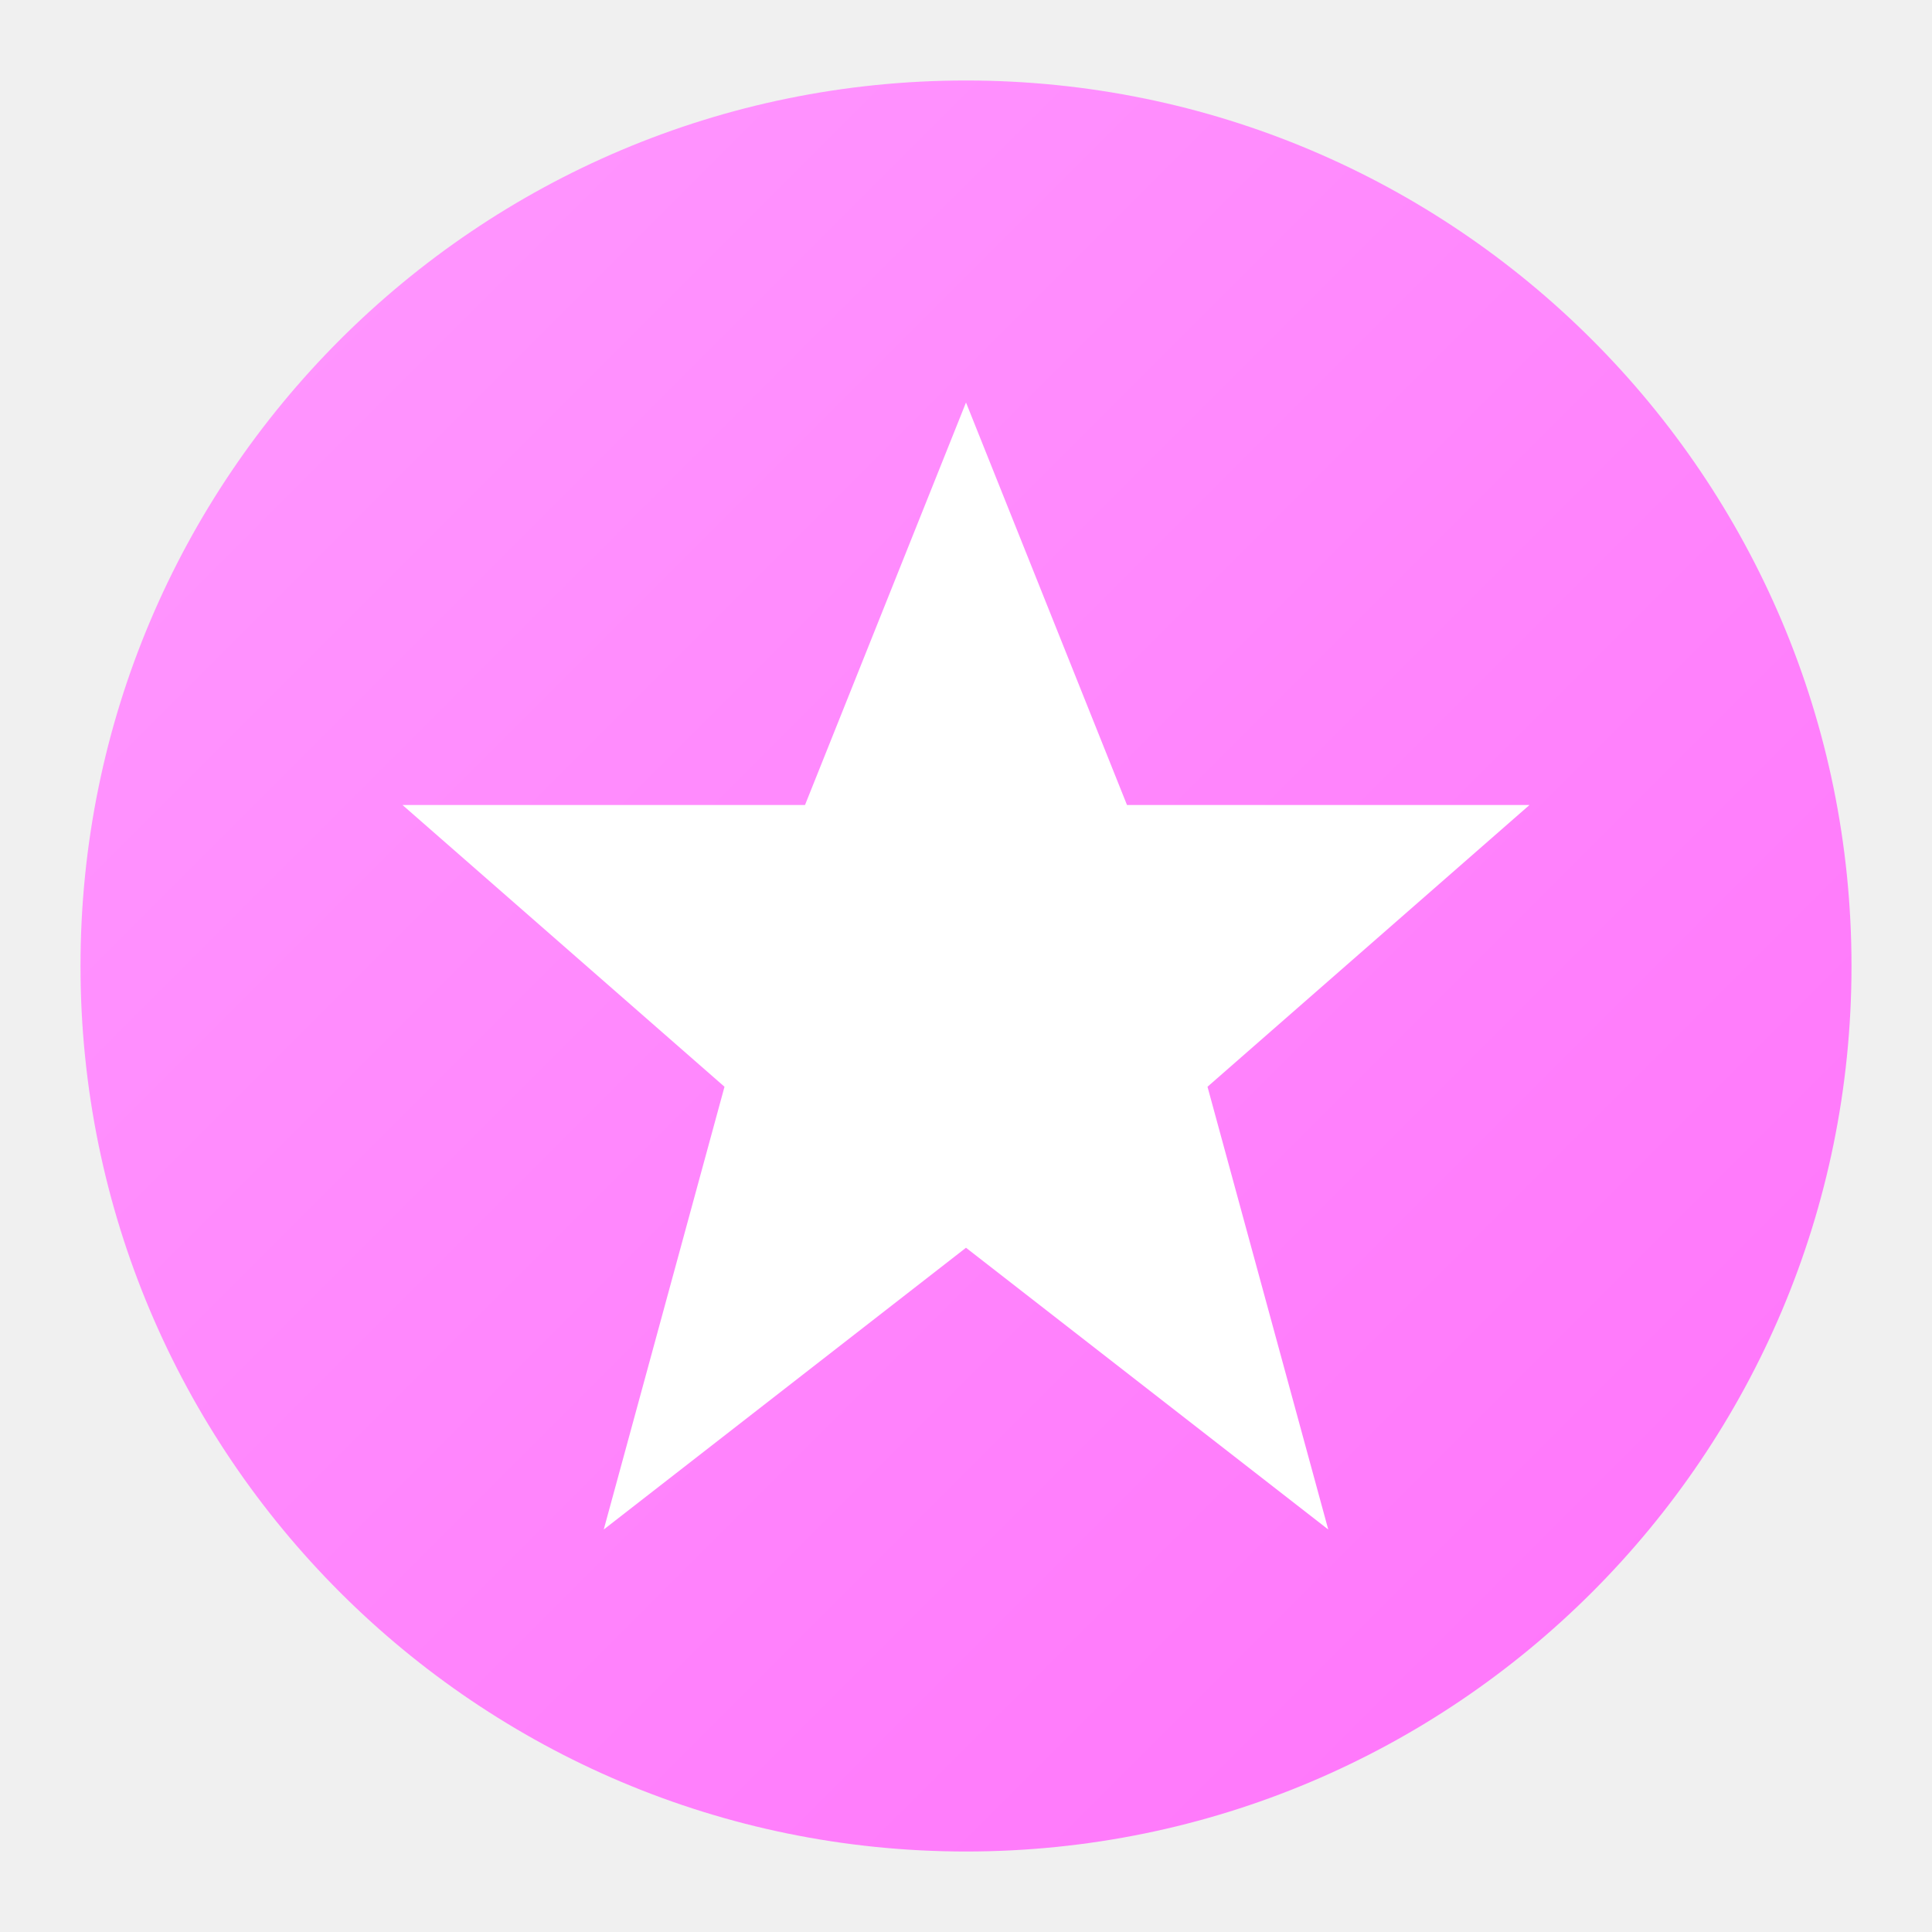
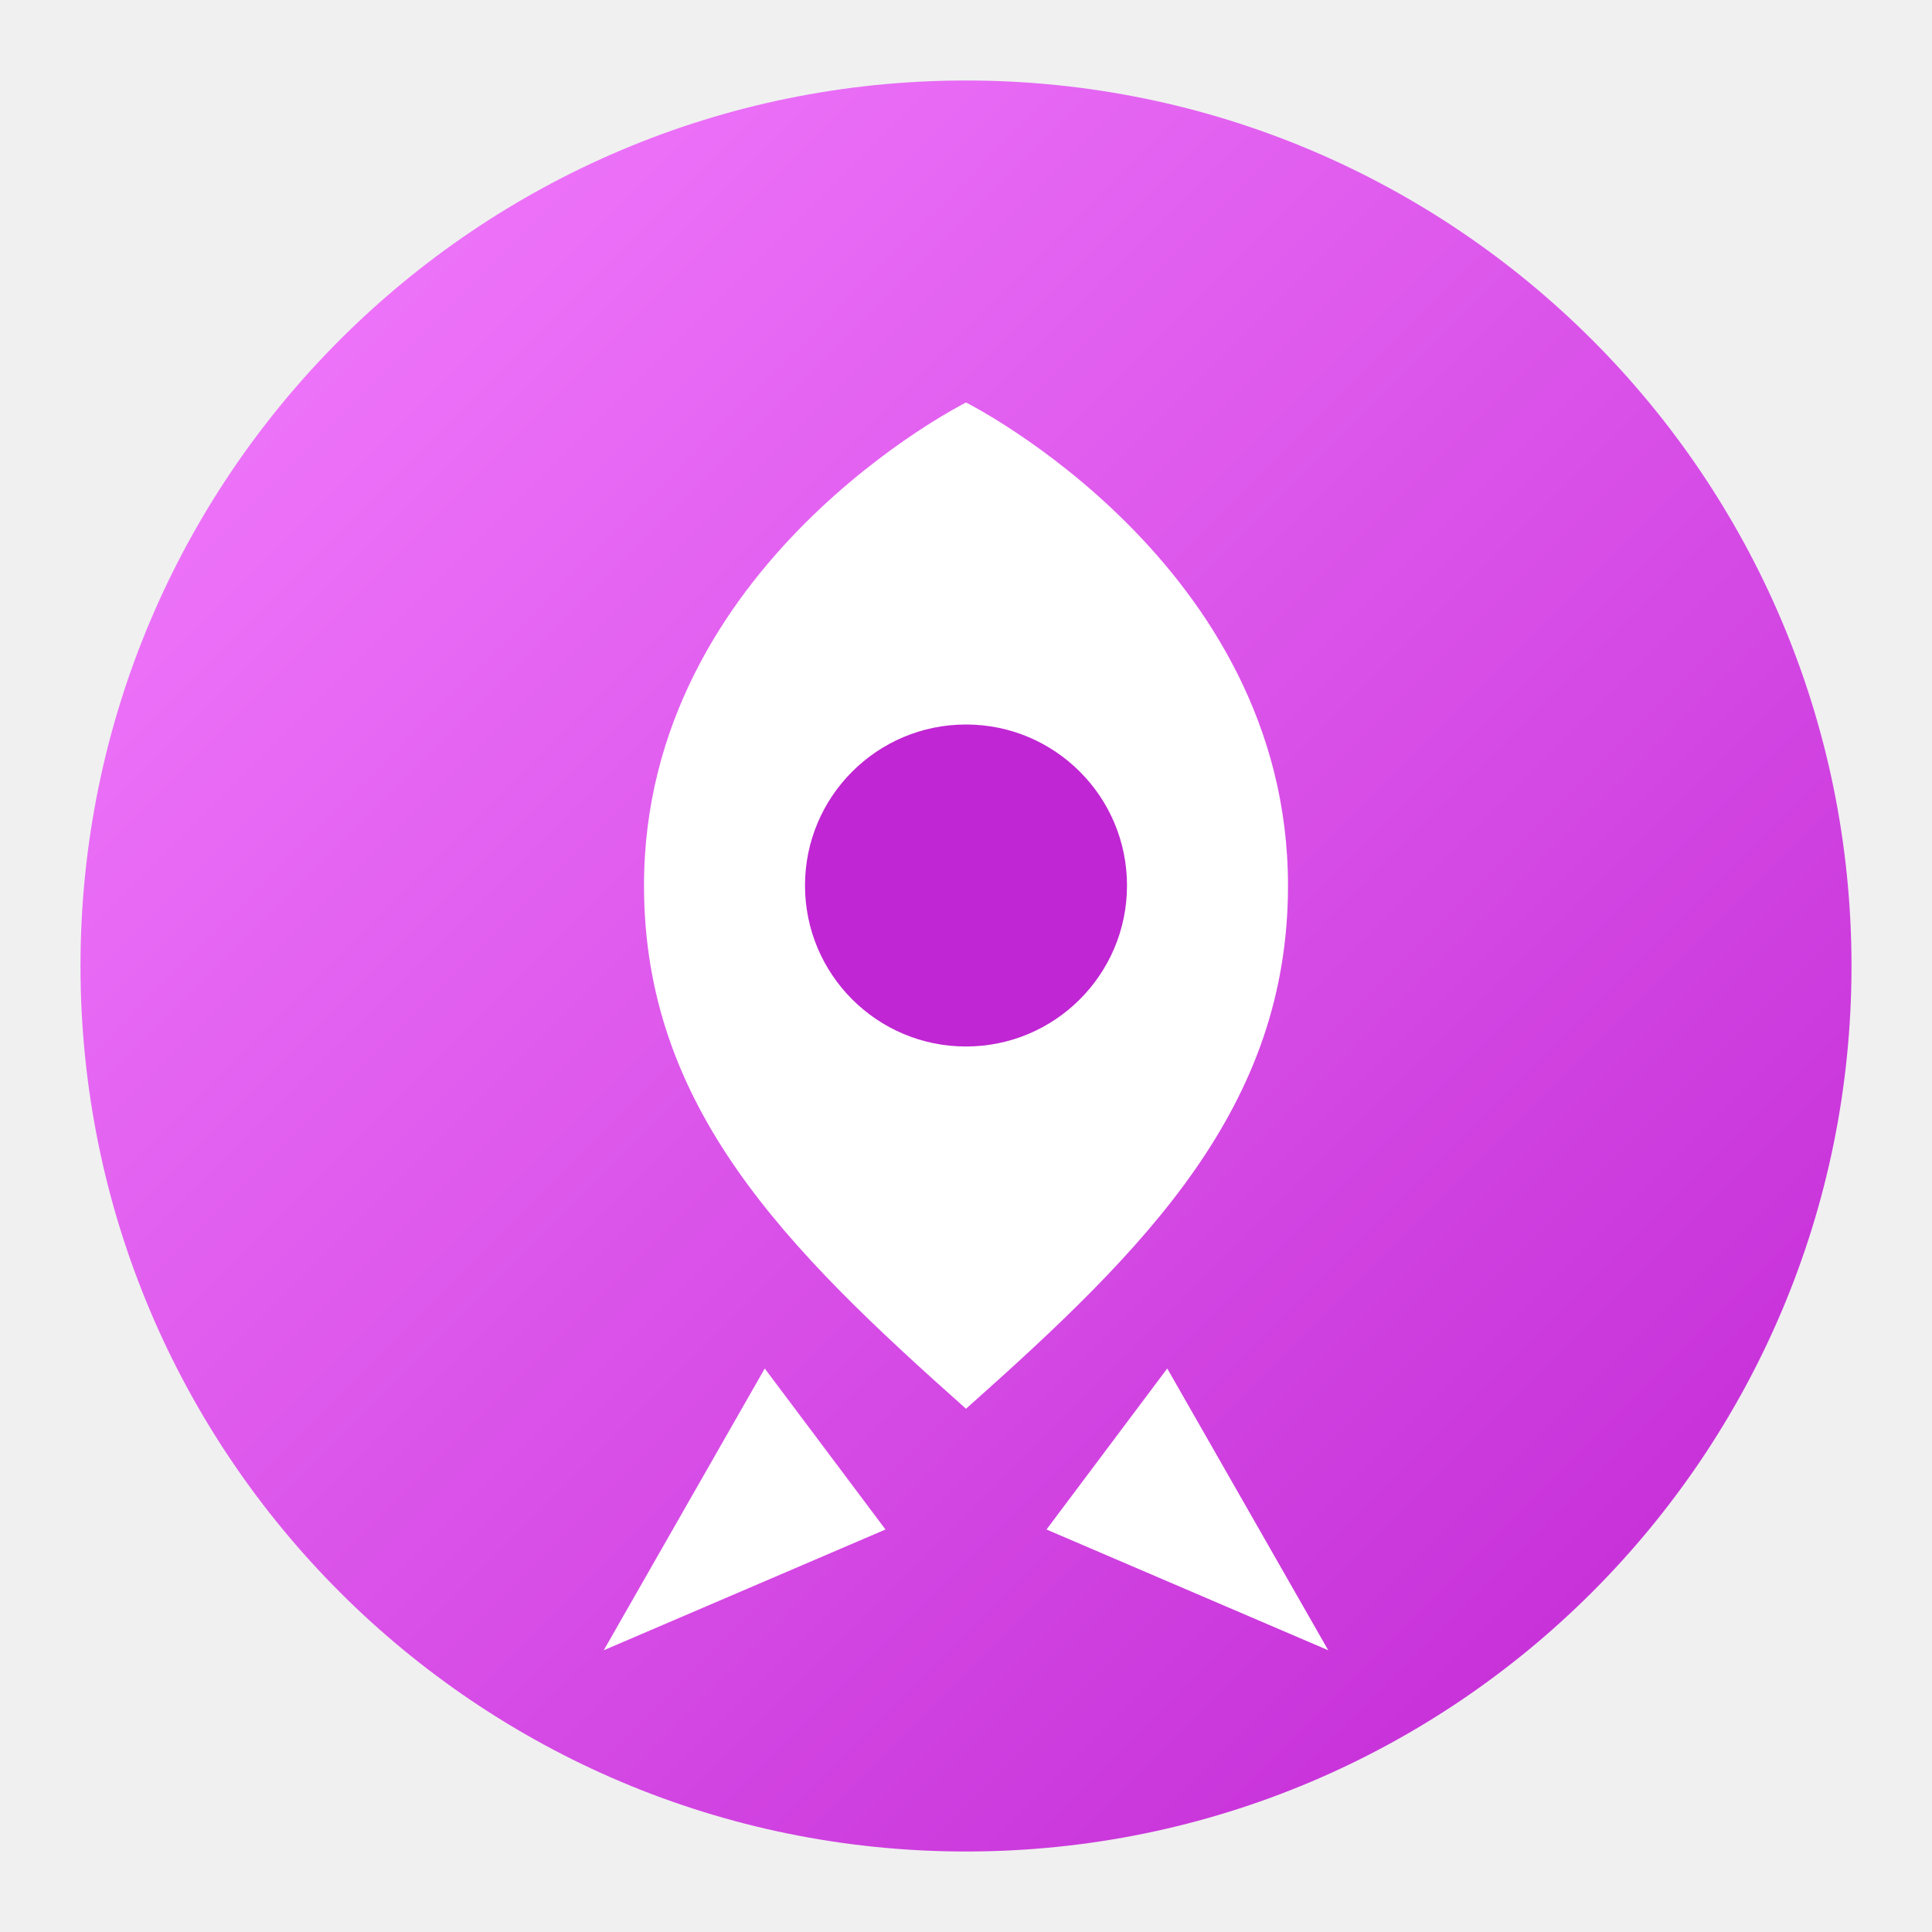
<svg xmlns="http://www.w3.org/2000/svg" viewBox="0 0 48 48" width="48" height="48">
  <defs>
-     <linearGradient id="bg" x1="0" y1="0" x2="1" y2="1">
-       <stop offset="0%" stop-color="#ff99ff" />
-       <stop offset="100%" stop-color="#ff73fa" />
+     <linearGradient id="bg" x1="0%" y1="0%" x2="100%" y2="100%">
+       <stop offset="0%" stop-color="#f47fff" />
+       <stop offset="100%" stop-color="#c026d3" />
    </linearGradient>
  </defs>
  <circle cx="24" cy="24" r="22" fill="url(#bg)" />
-   <path d="M24 10 L28 20 L38 20 L30 27 L33 38 L24 31 L15 38 L18 27 L10 20 L20 20 Z" fill="white" />
+   <path d="M24 10 C24 10 32 14 32 22 C32 27.5 28.5 31 24 35 C19.5 31 16 27.5 16 22 C16 14 24 10 24 10 Z" fill="white" />
+   <circle cx="24" cy="22" r="4" fill="#c026d3" />
+   <path d="M19 34 L15 41 L22 38 Z" fill="white" />
+   <path d="M29 34 L33 41 L26 38 Z" fill="white" />
</svg>
